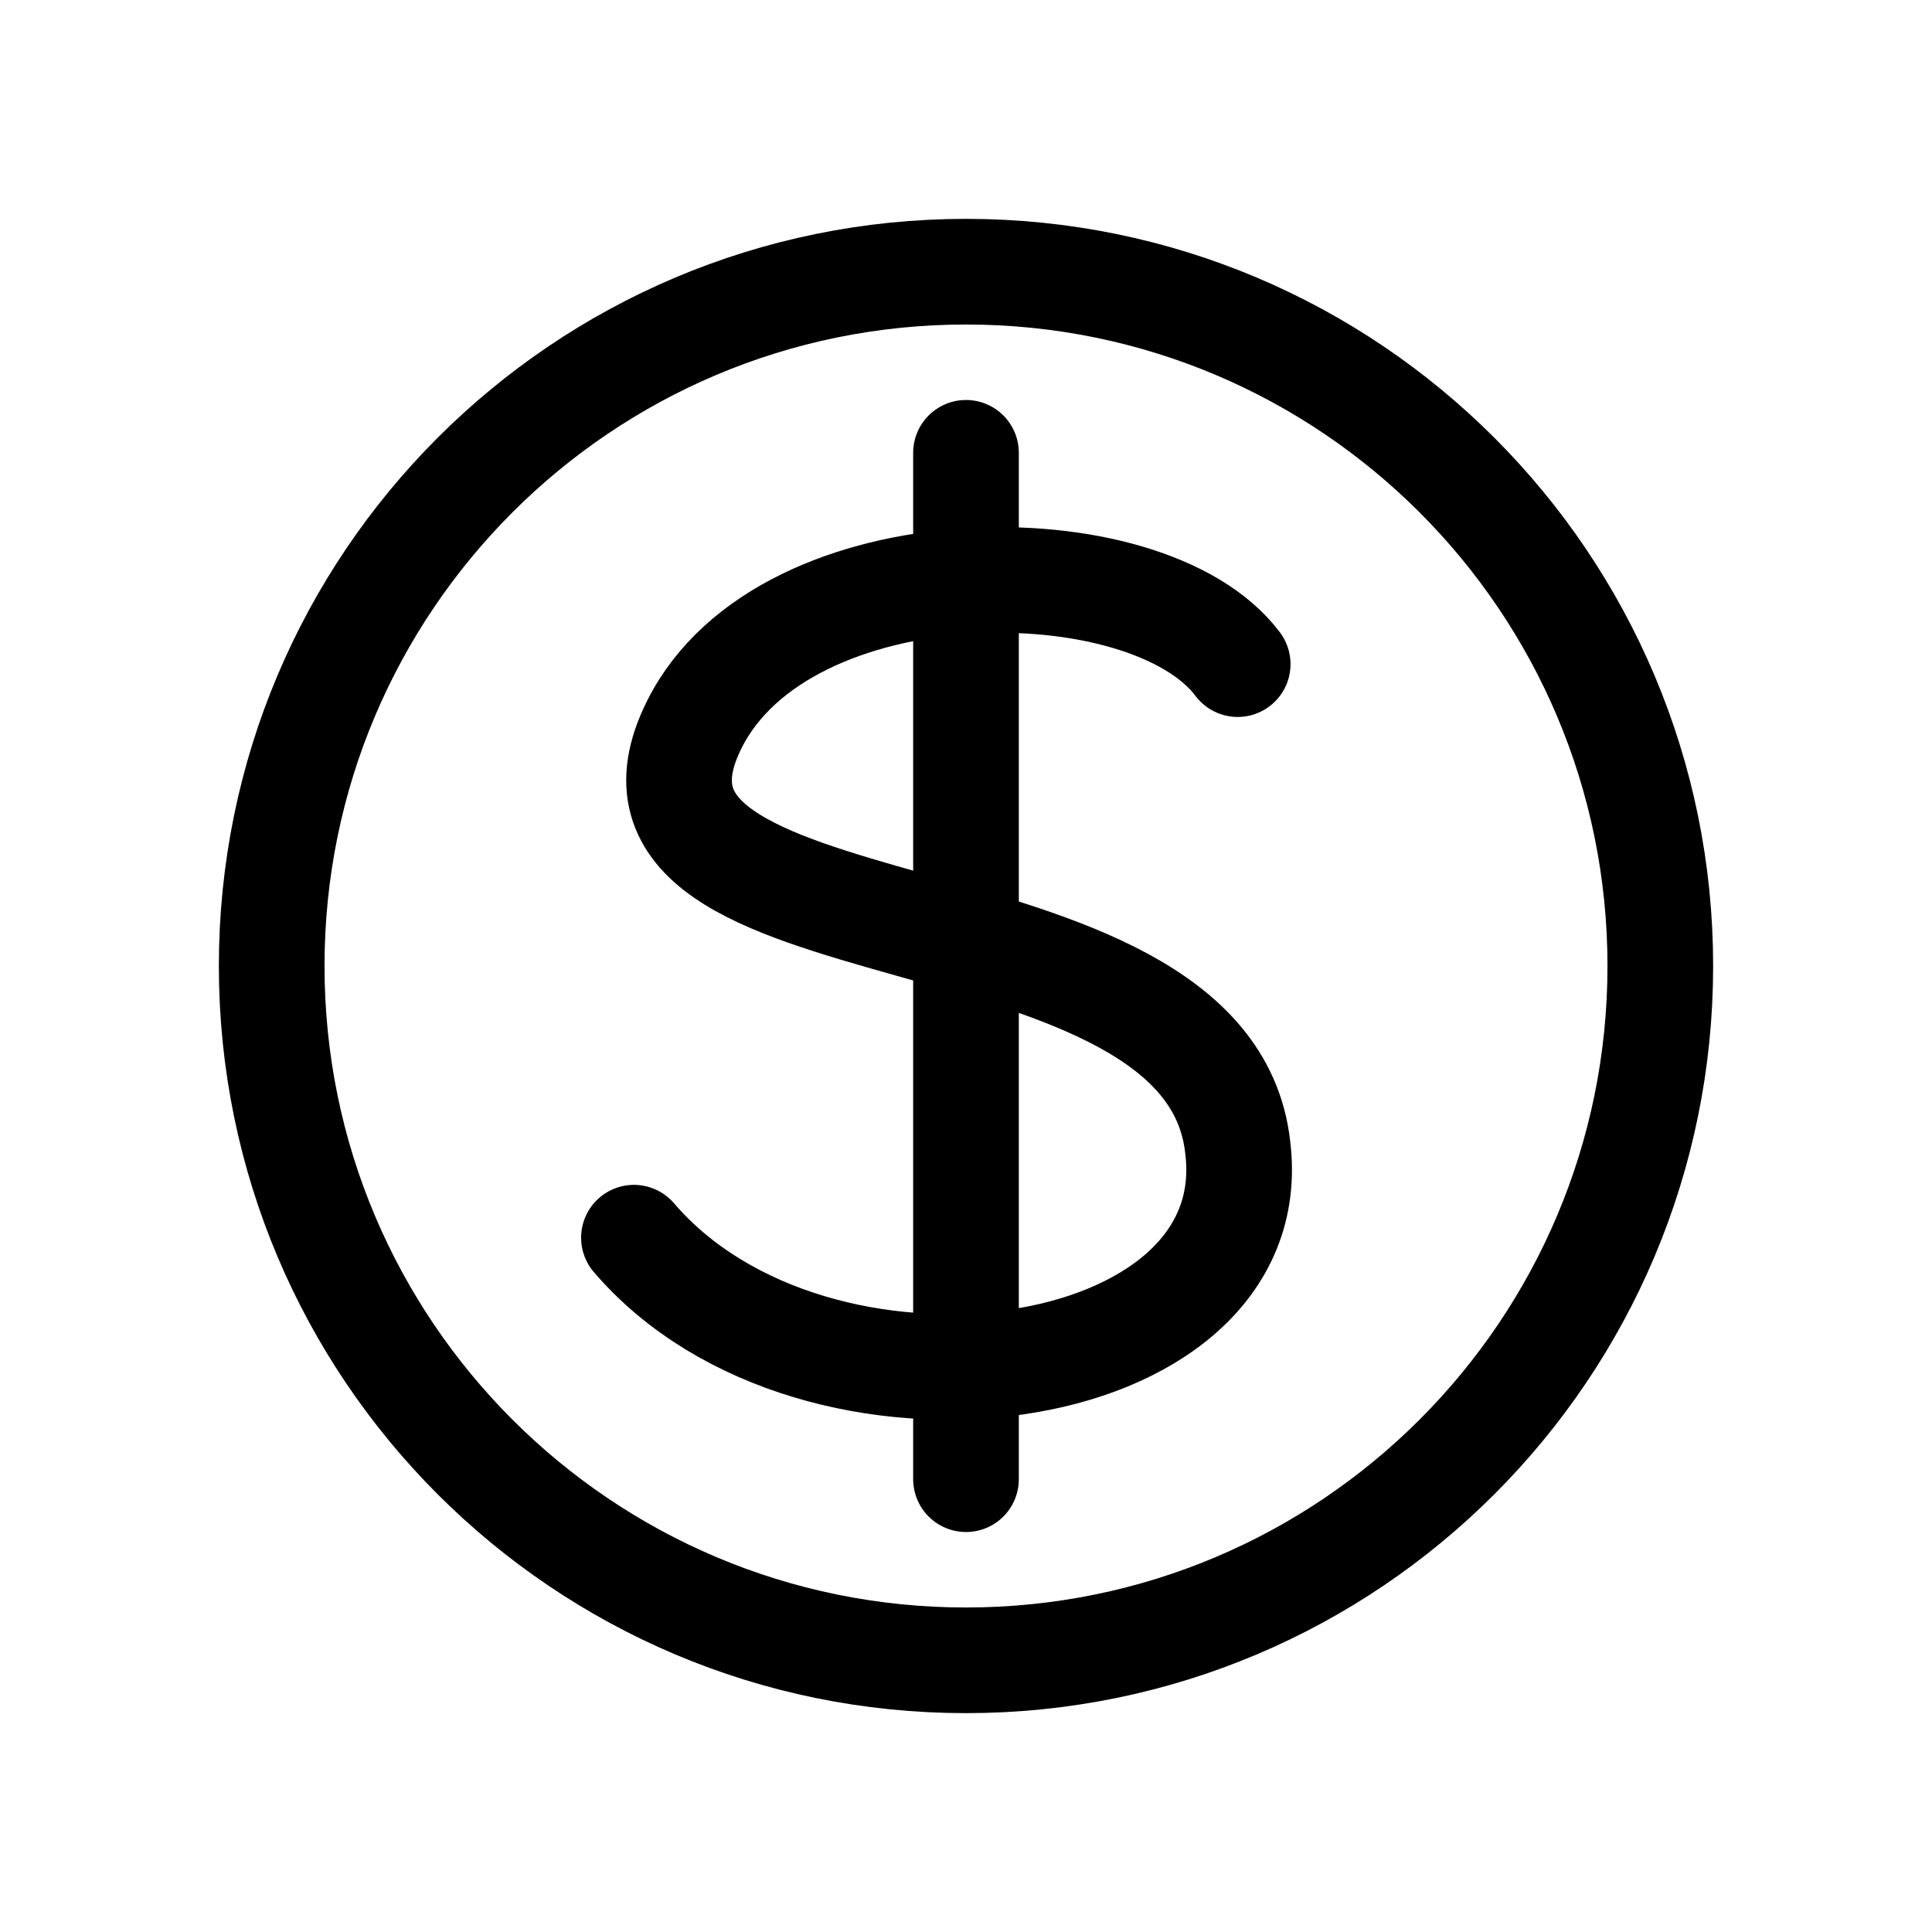
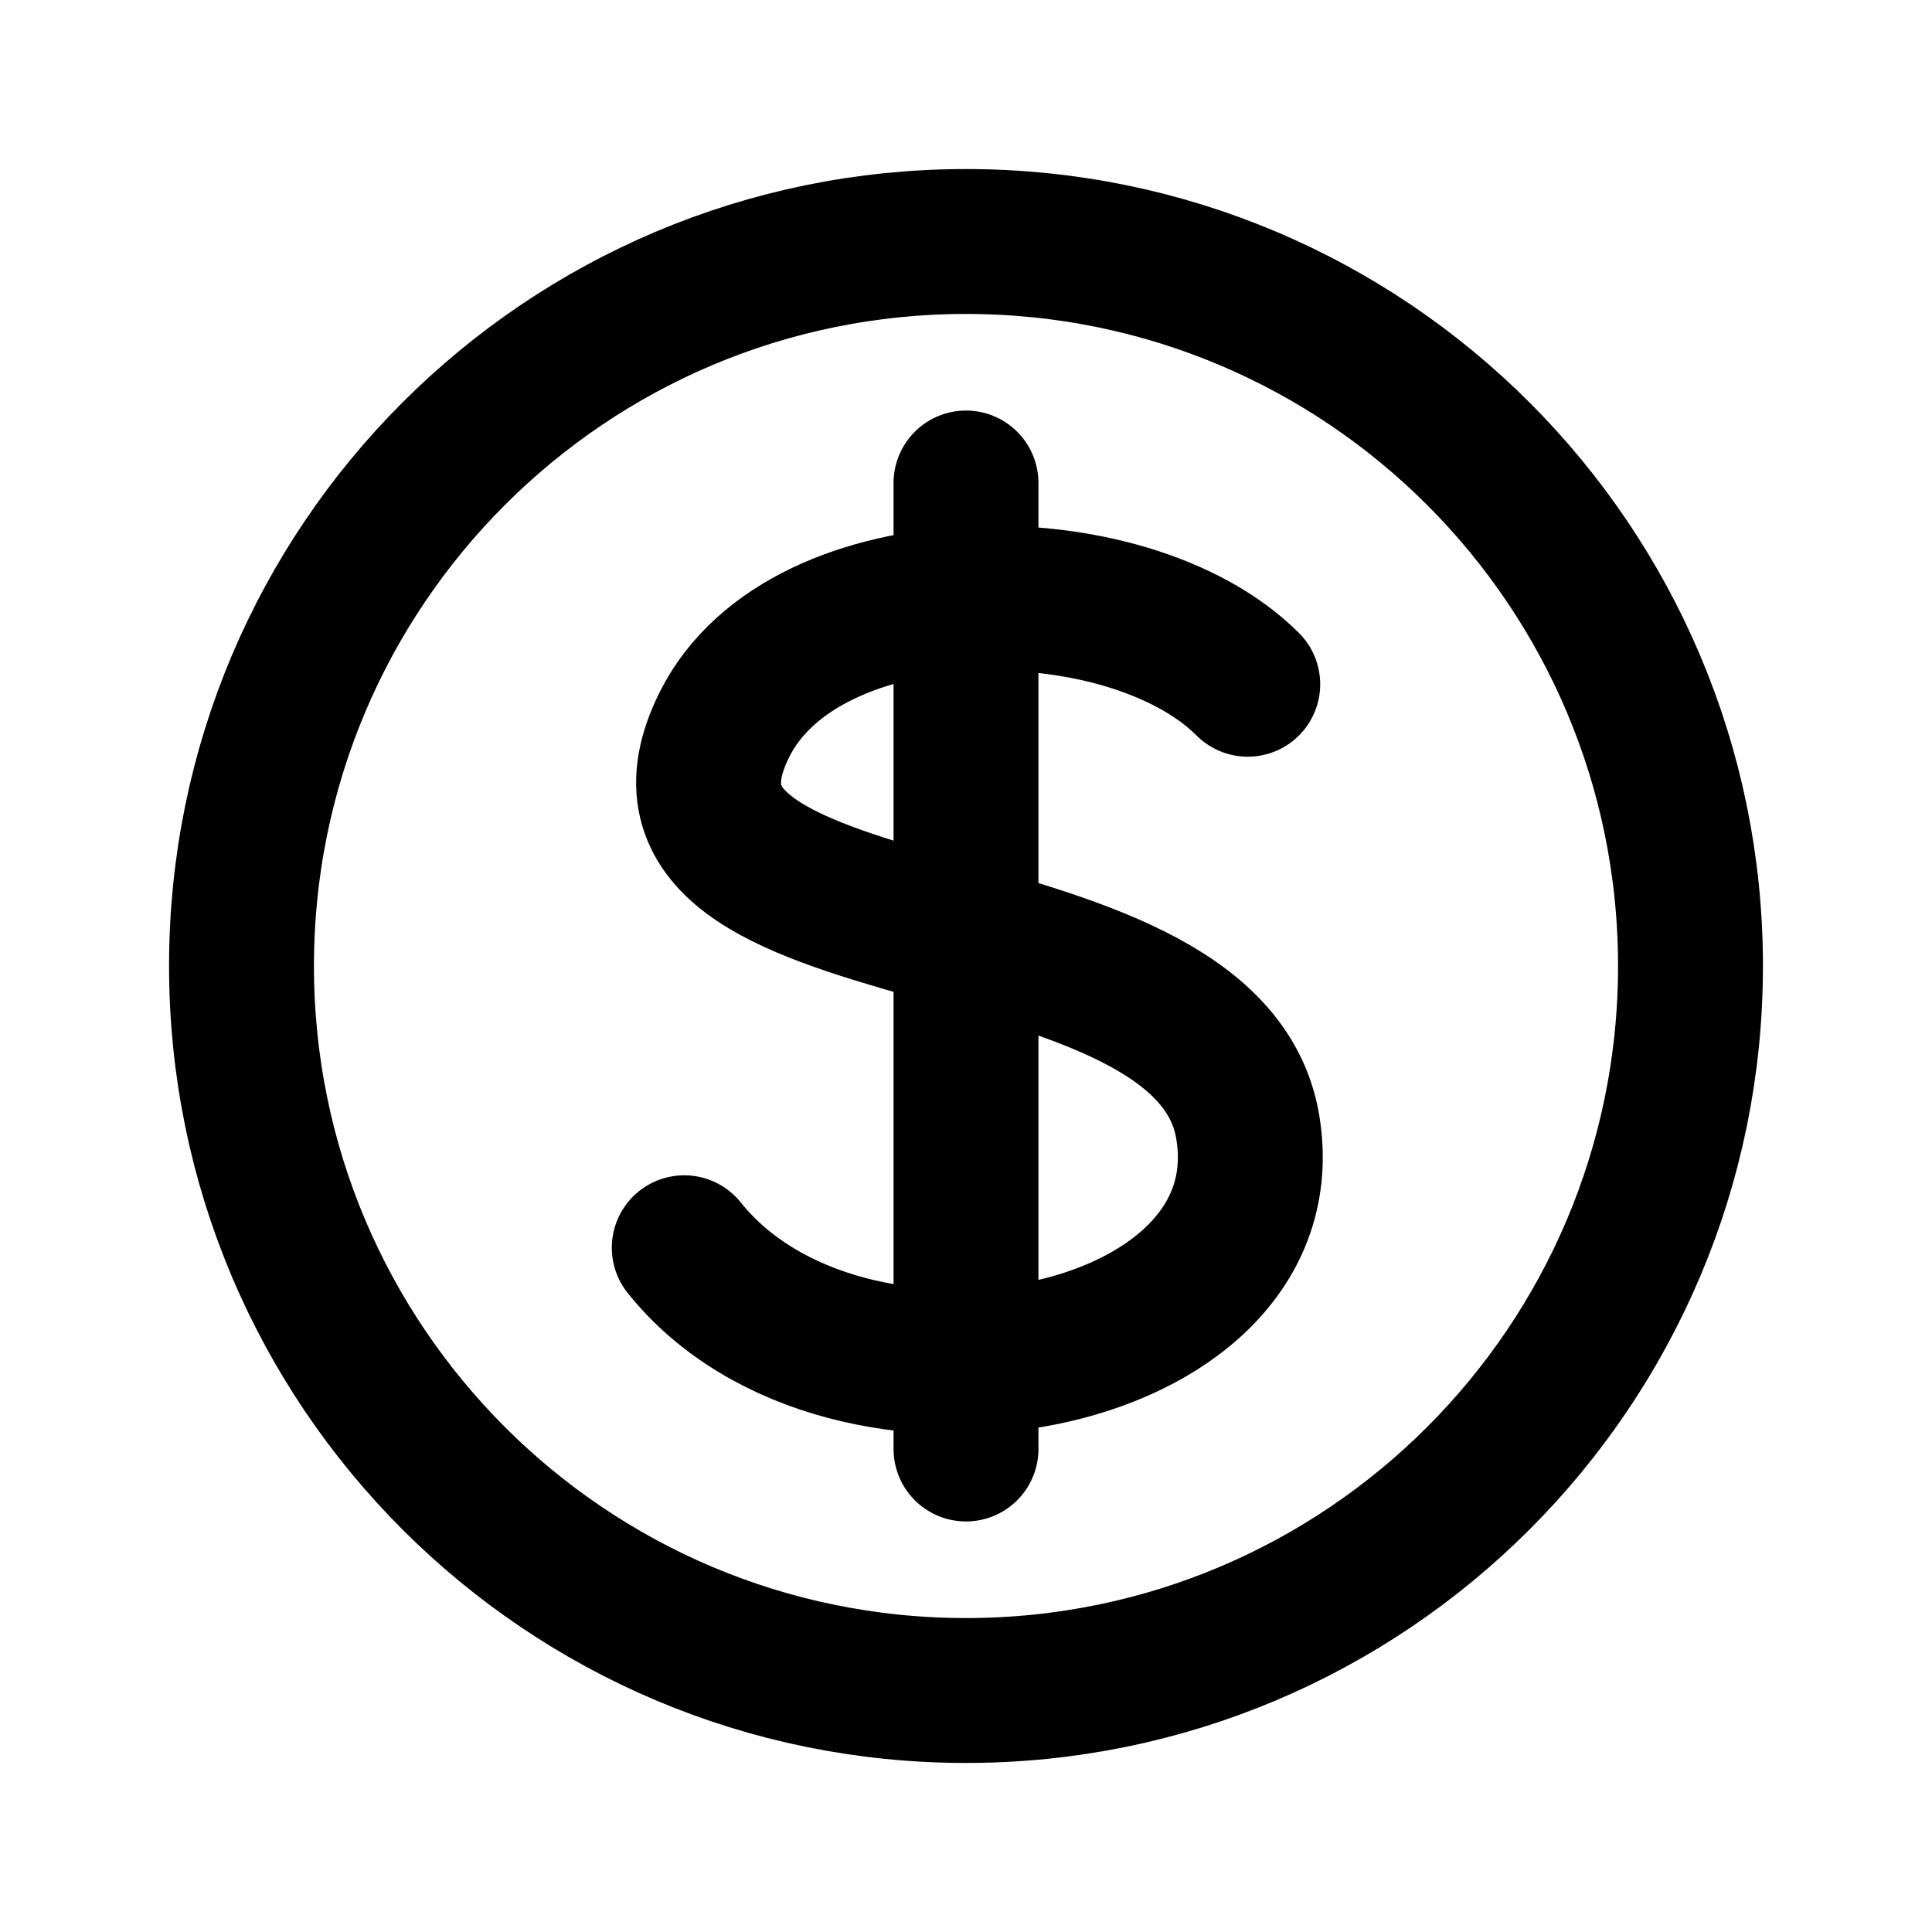
- <svg xmlns="http://www.w3.org/2000/svg" viewBox="0 0 64 64" fill="none">
-   <g stroke="currentColor" stroke-width="3.5" stroke-linecap="round" stroke-linejoin="round">
-     <circle cx="32" cy="32" r="23" />
-     <path d="M41 22c-3-4-15-4-18 2-4 8 17 5 18 14 1 8-14 10-20 3" />
-     <path d="M32 15v34" />
-   </g>
+ <svg xmlns="http://www.w3.org/2000/svg" viewBox="0 0 24 24" fill="none" stroke="currentColor" stroke-width="1.8" stroke-linecap="round" stroke-linejoin="round" aria-hidden="true">
+   <circle cx="12" cy="12" r="9" />
+   <path d="M15.5 8.5c-1.5-1.5-5.5-1.5-6.5.5-1.5 3 6 2 6.5 5 .5 3-5 4-7 1.5M12 6v12" />
</svg>
